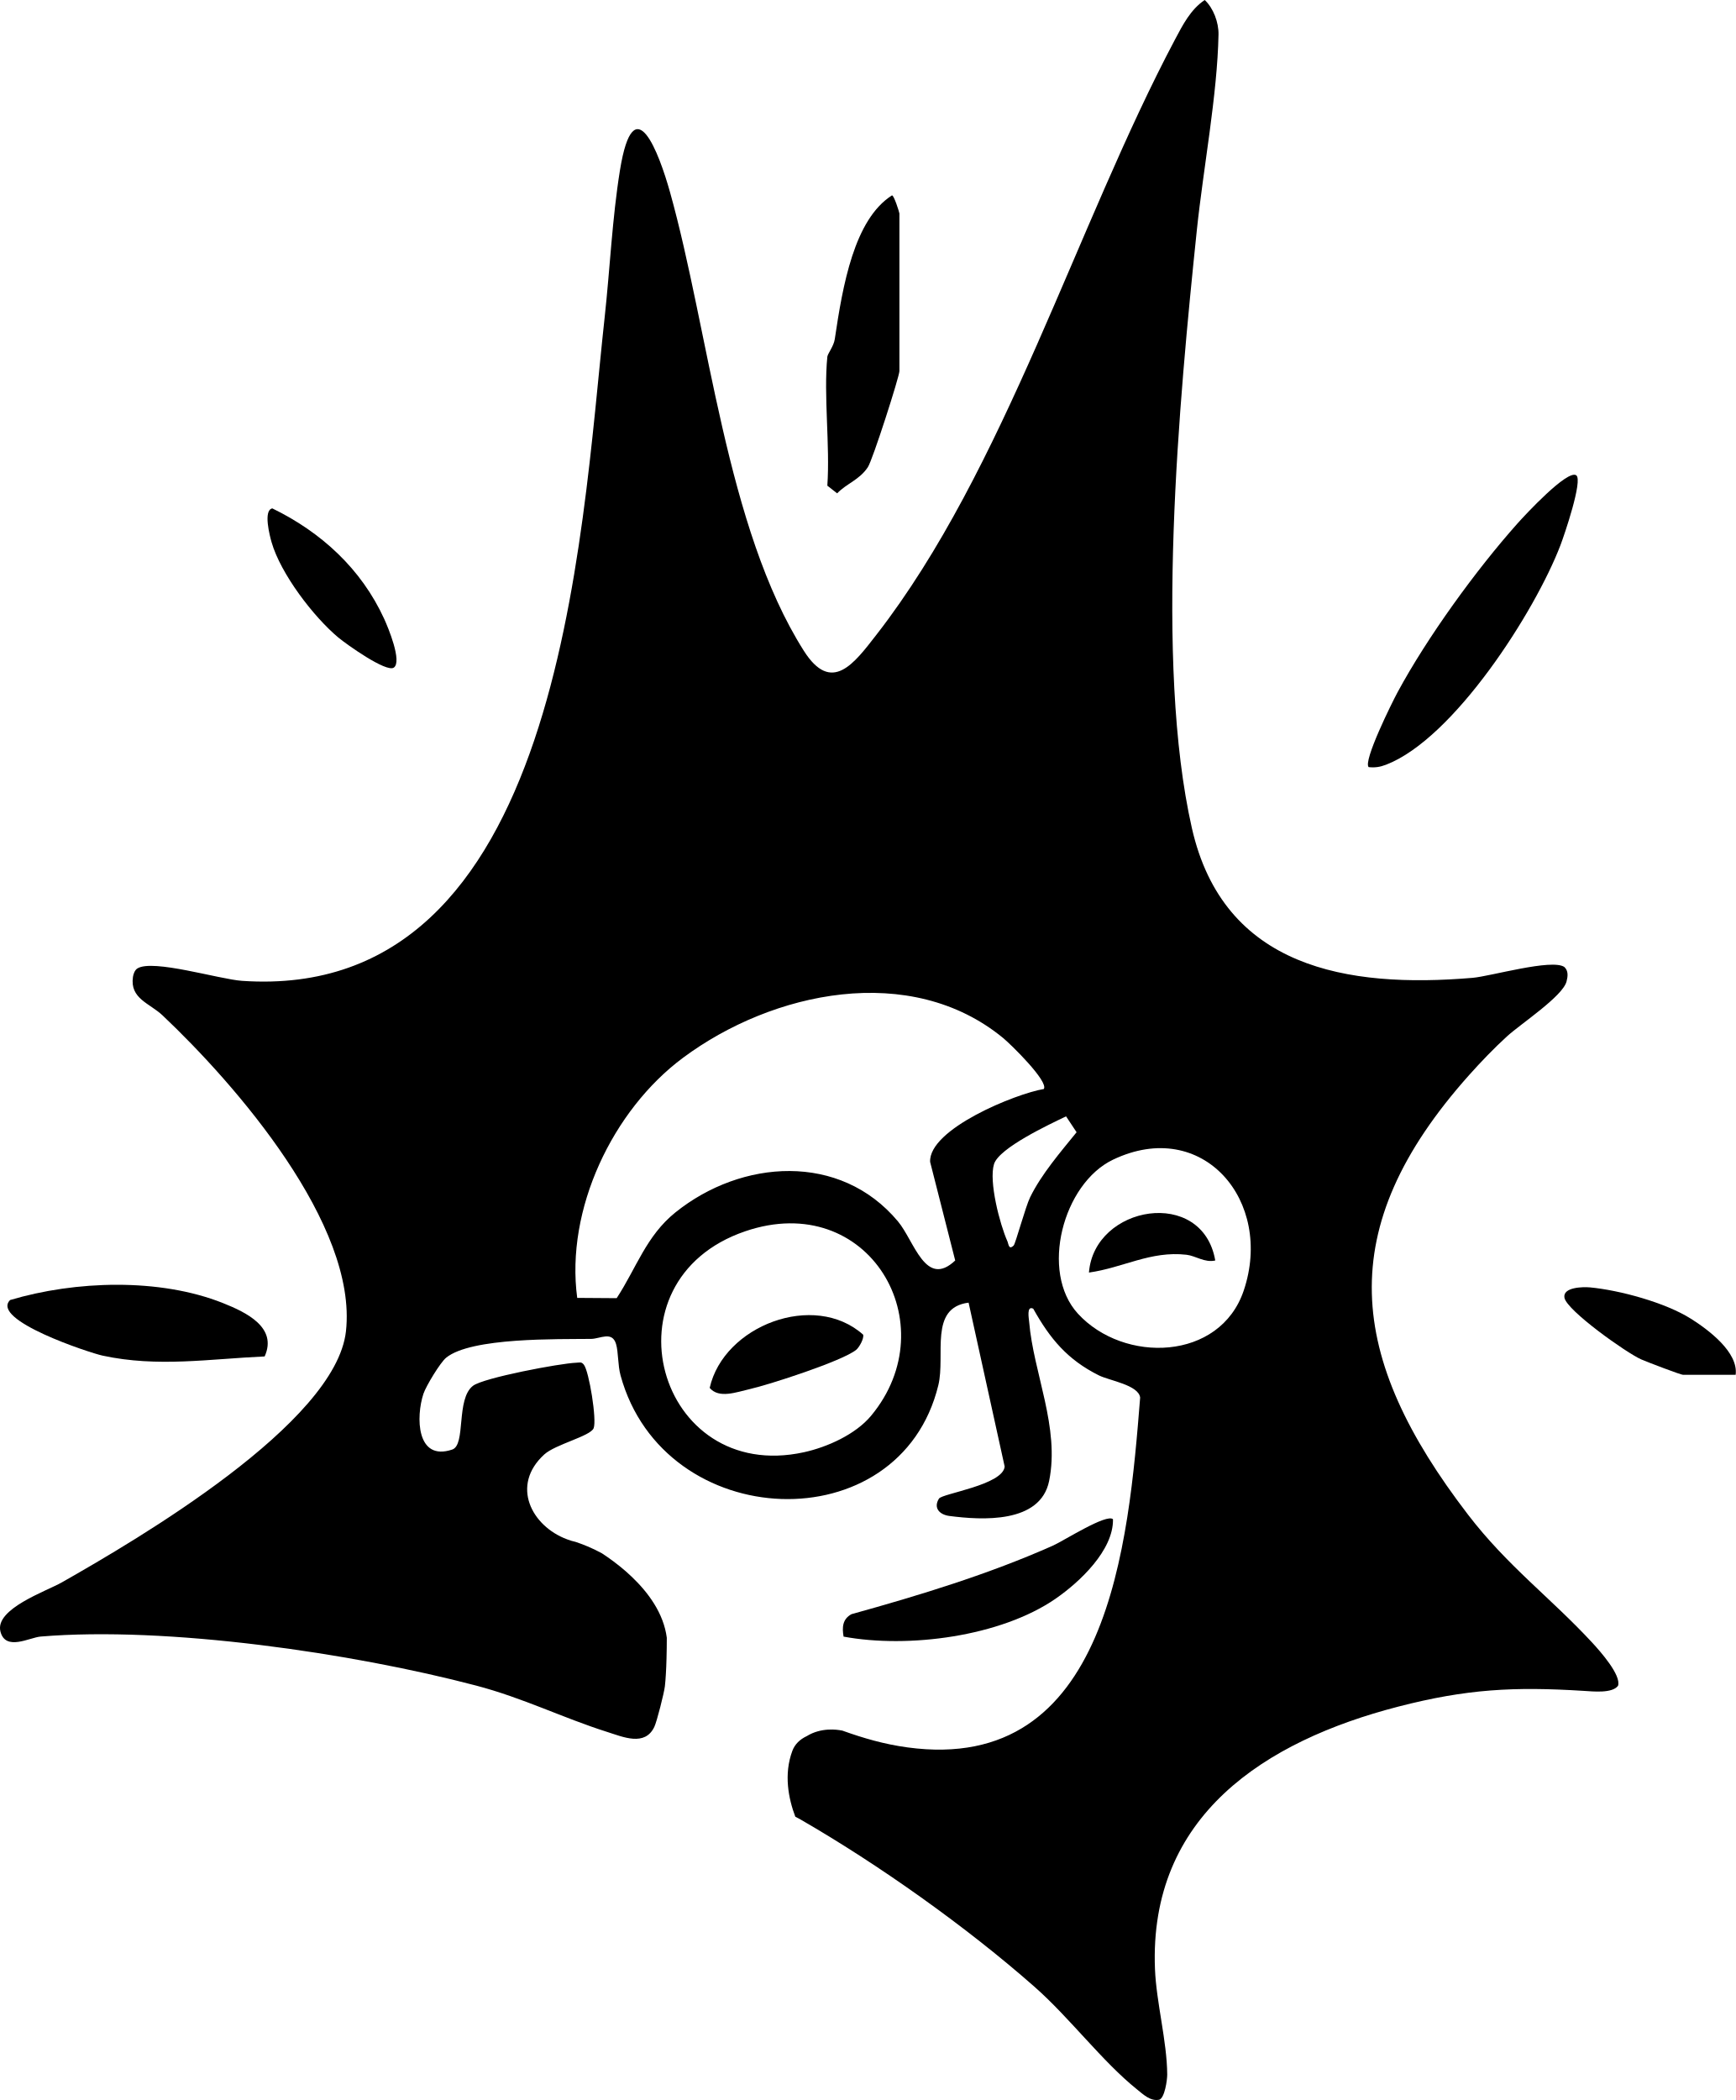
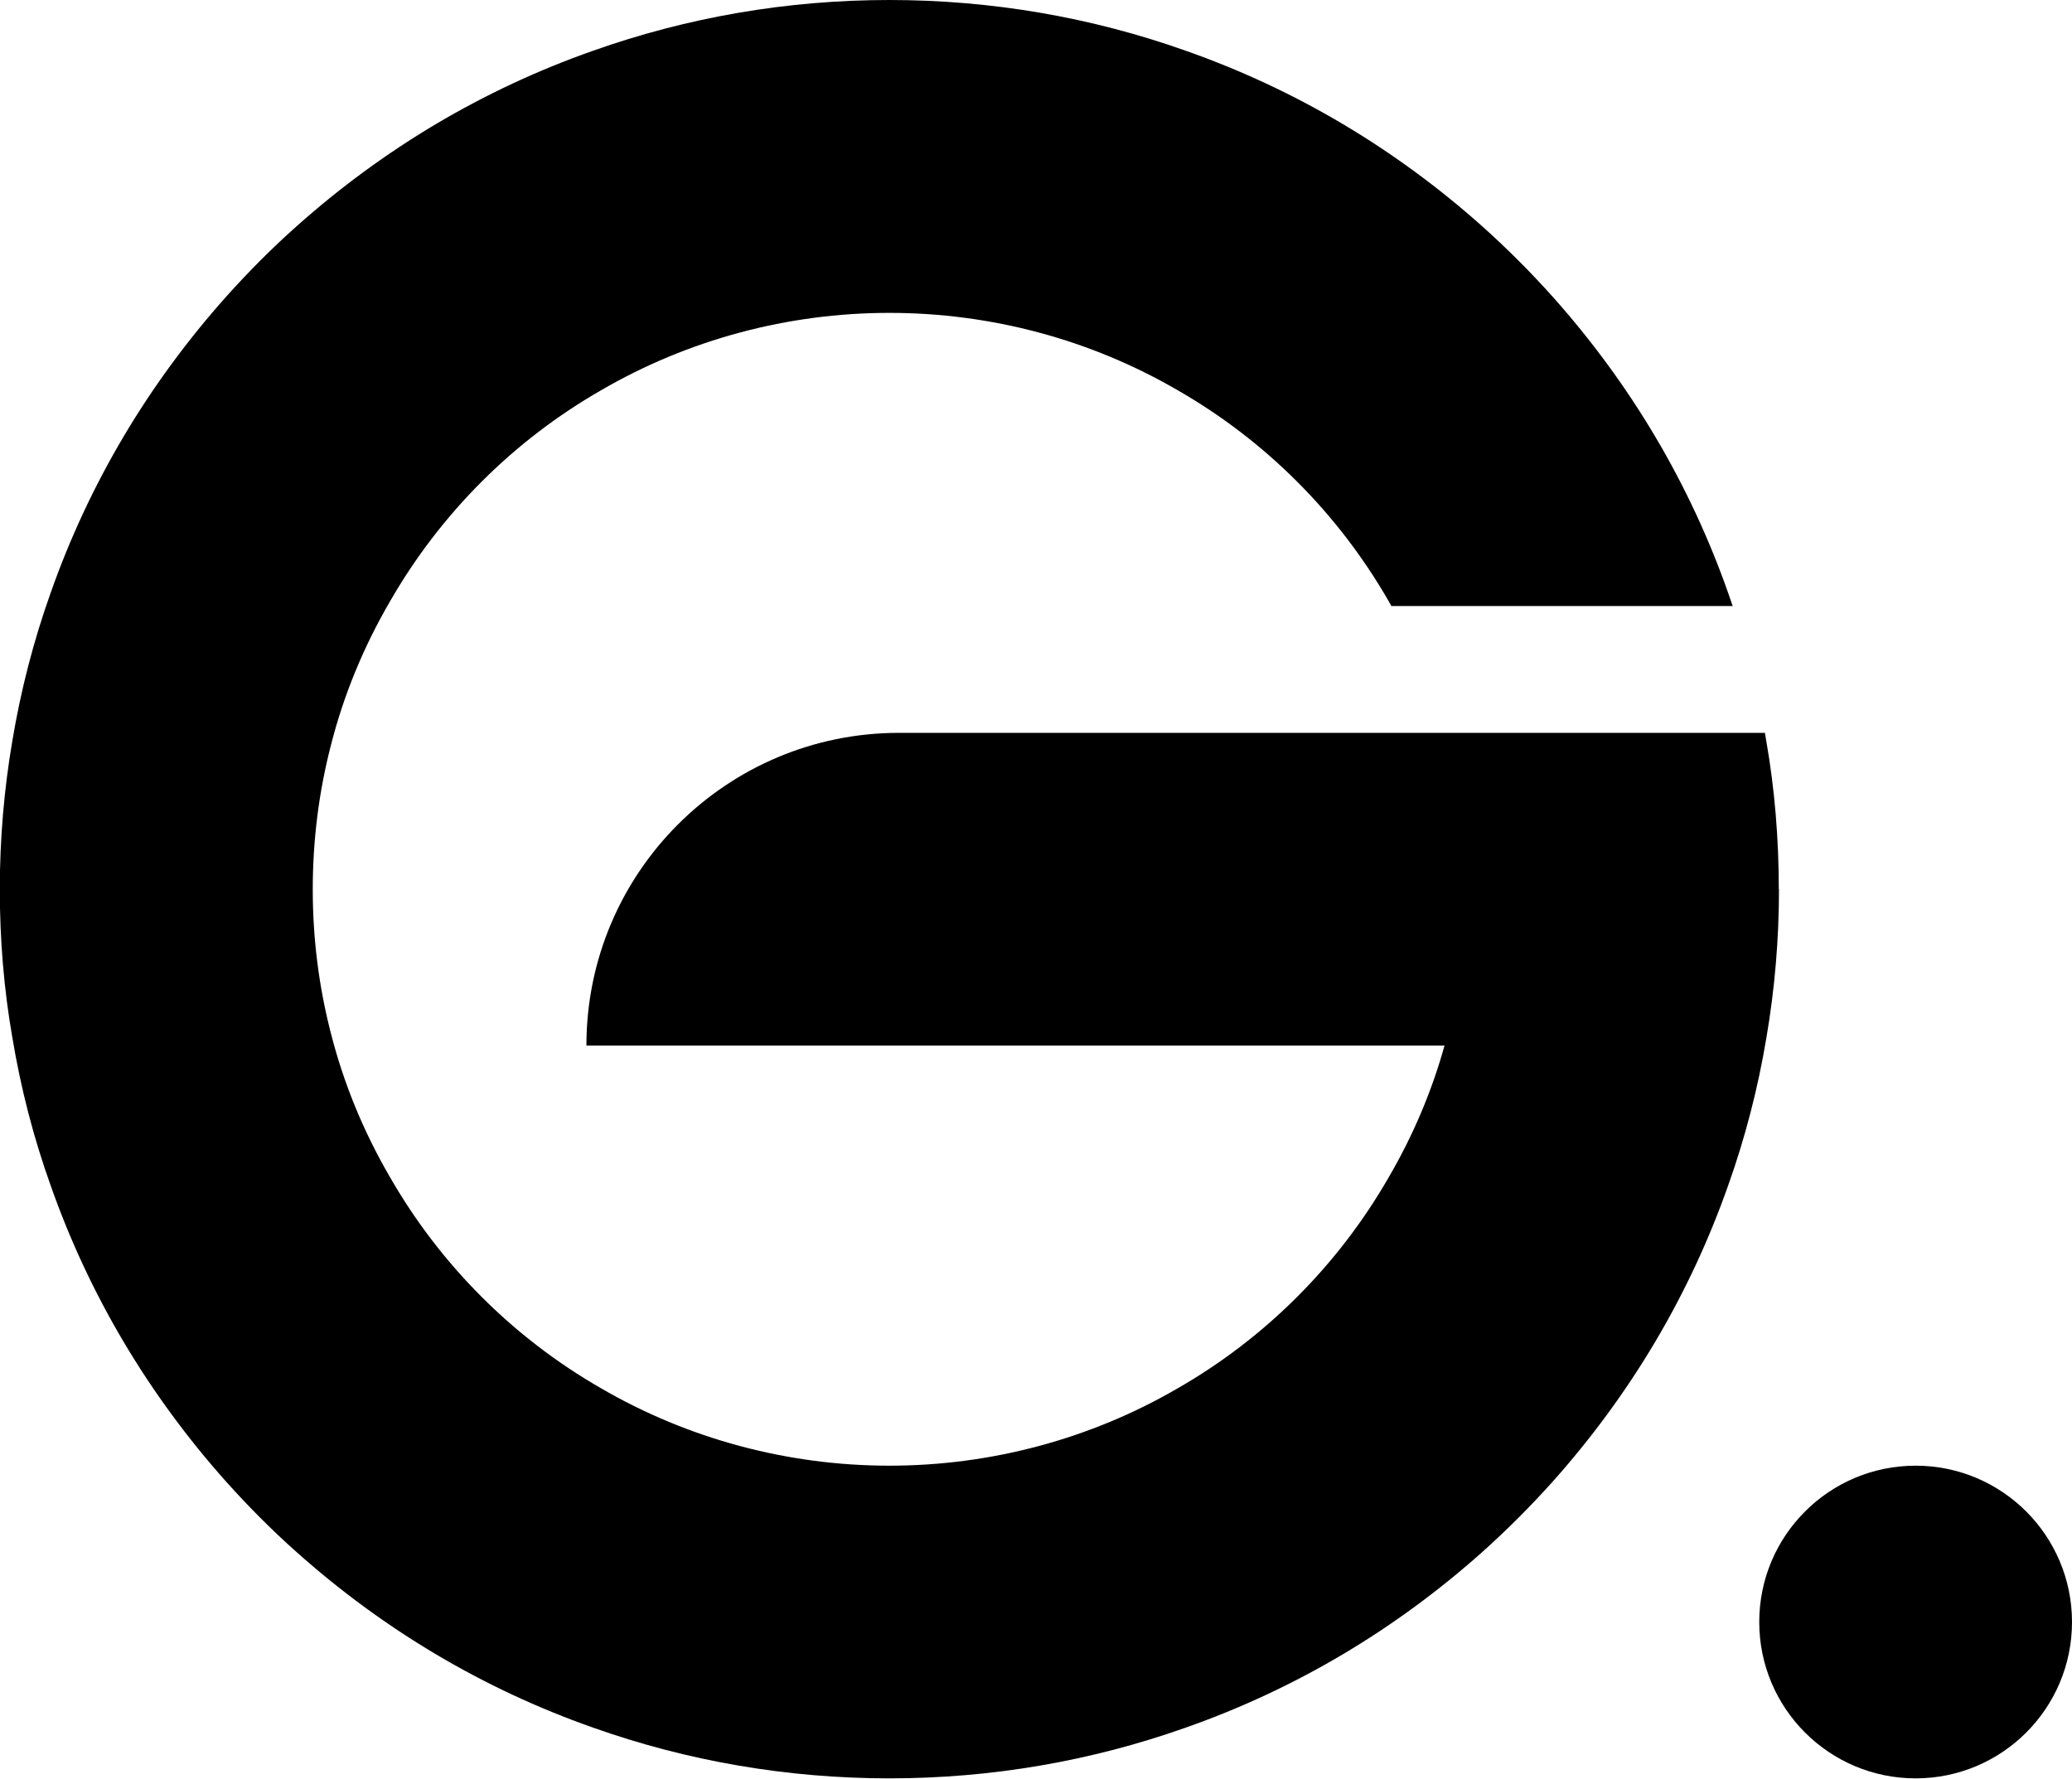
- <svg xmlns="http://www.w3.org/2000/svg" id="b" viewBox="0 0 577.07 698.01">
-   <g id="c">
-     <path d="M460.73,254.2c22.61-8.66,49.62-50.99,58.02-72.97,1.26-3.29,7.55-21.69,5.25-23.25-2.94-1.99-17.01,13.19-19.51,15.99-13.83,15.51-30.02,37.87-39.88,56.12-1.81,3.35-11.54,22.94-9.61,24.89,2.09.23,3.76-.03,5.72-.78Z" />
-     <path d="M112.53,211.95c2.55,2.13,15.91,11.68,18.39,9.95,2.84-1.99-1.91-13.37-3.18-16.15-7.61-16.65-20.94-28.85-37.21-36.77-3.09.6-.84,9.18-.25,11.23,3.01,10.48,13.9,24.78,22.25,31.75Z" />
-     <path d="M562.14,438.34c-8.51-5.4-23.82-9.52-33.57-10.43-2.28-.21-9.11-.11-8.49,3.43.75,4.25,20.71,18.41,25.54,20.51,2.01.88,13.12,5.12,13.88,5.12h17.5c.95-7.52-9.03-14.94-14.86-18.64Z" />
-     <path d="M34.1,450.59c18.31,3.96,35.54,1.09,53.88.27,4.34-9.63-6.1-14.65-13.84-17.73-21.14-8.42-49.12-7.47-70.77-1.02-6.76,6.62,26.41,17.55,30.73,18.48Z" />
-     <path d="M275.04,161.43l3.26,2.55c3.23-3.34,7.34-4.42,10.2-8.68,1.6-2.38,10.5-30.18,10.5-31.96v-52.37c0-.35-1.81-6.1-2.47-6.03-12.57,7.99-16.37,29.9-19.02,47.8-.35,2.37-2.37,4.8-2.47,5.84-1.28,12.84.93,29.49,0,42.85Z" />
-     <path d="M488.03,503.45c-40.13-52.31-45.25-95,.35-146.1,3.9-4.36,8.27-8.93,12.61-12.88,4.51-4.13,18.5-13.28,19.79-18.24.43-1.67.67-3.5-.72-4.81-4.08-2.86-24.58,3.1-30.52,3.6-41.78,3.54-82.78-3.32-93.31-49.77-12.48-55.11-4.25-142.13,1.66-198.88,2.13-20.38,6.81-44.86,7.19-64.89.08-3.99-1.68-8.76-4.58-11.48-4.7,3.16-7.25,8.18-9.87,13.11-32.61,61.48-56.68,143.07-99.21,197.79-7.47,9.61-14.96,19.99-24.22,5.38-25.82-40.74-31.49-106.16-44.49-152.51-3.56-12.67-11.99-35.7-16.61-7.19-2.58,15.94-3.33,32.85-5.09,48.91-8.06,73.63-14.21,227.8-120.55,220.53-7.56-.52-29.71-7.34-34.79-4.12-.87.55-1.32,1.83-1.47,2.8-1.08,7.24,5.55,8.75,9.81,12.77,24.39,23.03,64.9,69.62,61,105.02-3.39,30.63-69.3,69.19-94.5,83.5-5.12,2.91-22.25,8.76-20.37,16.28,1.66,6.66,9.68,2.01,13.35,1.7,42.08-3.52,103.69,5.48,144.74,16.28,15.69,4.12,28.83,10.73,43.59,15.41,5.34,1.69,12.55,4.91,15.7-1.66.86-1.8,3.26-11.32,3.51-13.49.13-1.13.24-2.51.33-4.06.1-1.61.17-3.41.22-5.31v-.03c.06-2.17.09-4.46.09-6.75h0c-1.06-8.17-6.21-15.1-11.74-20.35,0,0,0-.01-.02-.01-.59-.57-1.19-1.11-1.78-1.64-2.85-2.49-5.7-4.54-8.04-6.07-3.27-1.8-6.51-3.04-8.72-3.78-.97-.22-1.93-.5-2.85-.86-11.8-4.37-18.88-17.92-7.57-28.22,3.73-3.38,15.28-6.05,16.39-8.69,1.13-2.72-1.51-18.94-3.24-21.13-.84-1.07-1.38-.69-2.51-.66-5.27.17-30.87,5-34.35,7.67-5.74,4.41-2.28,19.63-6.9,21.19-11.97,4.03-12.1-10.94-9.57-18.55.86-2.56,5.57-10.36,7.54-11.97,8.33-6.81,37.22-6.12,48.23-6.26,2.97-.04,6.94-2.68,8.25,1.67.82,2.75.57,7.07,1.51,10.48,14.42,52.65,92.87,55.77,105.64,3.24,2.43-10.01-3.2-25.76,10.06-27.44l11.99,54.48c-.53,6.13-20.79,8.96-21.84,10.66-1.93,3.09.18,5.33,3.43,5.76,10.81,1.41,30.29,2.61,33.19-11.63,3.62-17.77-5.22-35.86-6.64-52.9-.08-1.05-.95-5.51,1.36-4.36,5.6,10.03,11.4,16.97,21.83,22.17,3.49,1.74,13.18,3.18,13.71,7.37-3.86,48.46-10.37,125.42-77.36,116.28-7.73-1.05-14.66-3.08-21.47-5.52l-.25-.09h-.13c-1.44-.3-6.81-1.12-11.65,1.88h-.01c-2.24,1.07-3.9,2.64-4.74,4.85,0,.01-.01.02-.01.03-2.92,7.82-1.27,15.93.98,21.89.57.29,1.07.54,1.47.77,26.13,15.03,55.55,35.91,78.15,55.85,11.67,10.29,22.43,24.75,33.98,34.02,2.13,1.71,4.46,4.01,7.4,3.43,1.8-.61,2.65-6.51,2.64-8.4-.08-11.08-3.62-23.9-4.07-35-2.06-50.9,36.45-75.78,80.83-87.25,22.82-5.9,38.56-6.69,61.67-5.25,3.22.2,9.49.89,11.43-1.68,1.17-3.49-5.88-11.42-8.49-14.26-13.84-14.97-28.22-25.48-41.37-42.63ZM289.59,470.57c-5.16,6.2-14.51,10.42-22.36,12.14-48.78,10.65-67.51-57.1-19.46-73.46,41.04-13.98,67.12,30.89,41.82,61.32ZM317.55,418.97c-9.88,9.33-13.55-6.43-19.04-13-19.22-23-52.01-20.65-73.99-2.97-9.7,7.81-12.96,18.48-19.51,28.49l-13.12-.09c-3.94-29.35,11.74-62.41,35.2-79.83,29.71-22.07,75.61-31.85,106.38-6.56,2.5,2.05,15.23,14.47,13.53,16.96-9.32,1.55-38.28,13.28-37.79,24.23l8.34,32.77ZM342.46,397.94c-1.53,3.1-4.87,15.44-5.47,16.04-1.68,1.65-1.69-.52-2.09-1.4-2.52-5.62-6.23-19.88-4.45-25.65,1.66-5.4,18.53-13.26,23.95-15.87l3.5,5.28c-5.36,6.62-11.69,13.94-15.44,21.6ZM413.47,428.95c-7.89,23.44-39.86,24.34-55.13,7.69-12.74-13.9-4.95-43.23,11.65-51.17,29.88-14.29,53.48,13.78,43.48,43.48Z" />
-     <path d="M235.93,461.32c3.08,3.65,8.86,1.41,13.31.4,6.62-1.52,30.85-9.34,35.42-13.08.96-.8,2.65-3.74,2.28-5.02-16.26-14.51-46.37-3-51.01,17.7Z" />
-     <path d="M362.01,422.98c11.33-1.58,20.49-7.28,32.41-5.92,3.07.35,6.07,2.72,9.58,1.91-4.25-24.54-40.26-18.36-41.99,4.01Z" />
-     <path d="M350.91,531.39c7.97-5.49,19.28-16.1,19.09-26.41-2.04-2.01-16.48,7.2-19.81,8.69-21.26,9.5-44.7,16.65-67.13,22.86-3,1.64-3.15,4.4-2.62,7.46,21.5,3.98,52.21-.01,70.48-12.6Z" />
+ <svg xmlns="http://www.w3.org/2000/svg" id="Layer_2" data-name="Layer 2" viewBox="0 0 106 91">
+   <g id="Layer_1-2" data-name="Layer 1">
+     <g>
+       <path d="M91,45.5c0-2.58-.21-5.13-.64-7.58l-.07-.42h-44.29c-8.84,0-16,7.16-16,16h0s43.9,0,43.9,0c-.65,2.34-1.61,4.61-2.86,6.75-2.58,4.49-6.31,8.22-10.79,10.79-4.45,2.59-9.55,3.96-14.75,3.96s-10.3-1.37-14.75-3.96c-4.48-2.57-8.21-6.3-10.79-10.79-1.36-2.33-2.38-4.81-3.03-7.37-.62-2.39-.93-4.87-.93-7.37s.31-4.99.93-7.38c.65-2.56,1.67-5.04,3.03-7.37,2.58-4.49,6.31-8.22,10.79-10.79,4.45-2.59,9.55-3.96,14.75-3.96s10.3,1.37,14.75,3.96c4.48,2.57,8.21,6.3,10.79,10.79l.14.25h17.46l-.23-.67c-1.97-5.6-5-10.7-8.99-15.17-1.12-1.25-2.33-2.46-3.58-3.58-4.47-3.99-9.57-7.02-15.17-8.99-4.84-1.72-9.95-2.6-15.17-2.6s-10.32.88-15.17,2.6c-5.6,1.97-10.7,5-15.17,8.99-1.26,1.12-2.46,2.33-3.58,3.58-3.99,4.47-7.02,9.57-8.99,15.17-.87,2.44-1.53,4.99-1.96,7.58-.42,2.46-.64,5.01-.64,7.58s.21,5.13.64,7.58c.43,2.6,1.09,5.15,1.96,7.58,1.97,5.6,5,10.7,8.99,15.17,1.12,1.25,2.32,2.46,3.58,3.58,4.47,3.99,9.57,7.02,15.17,8.99,4.84,1.72,9.95,2.6,15.17,2.6s10.32-.88,15.17-2.6c5.6-1.97,10.7-5,15.17-8.99,1.25-1.12,2.46-2.33,3.58-3.58,3.99-4.47,7.02-9.57,8.99-15.17.87-2.44,1.53-4.99,1.96-7.58.42-2.46.64-5.01.64-7.58Z" />
+       <circle cx="98" cy="83" r="8" />
+     </g>
  </g>
</svg>
